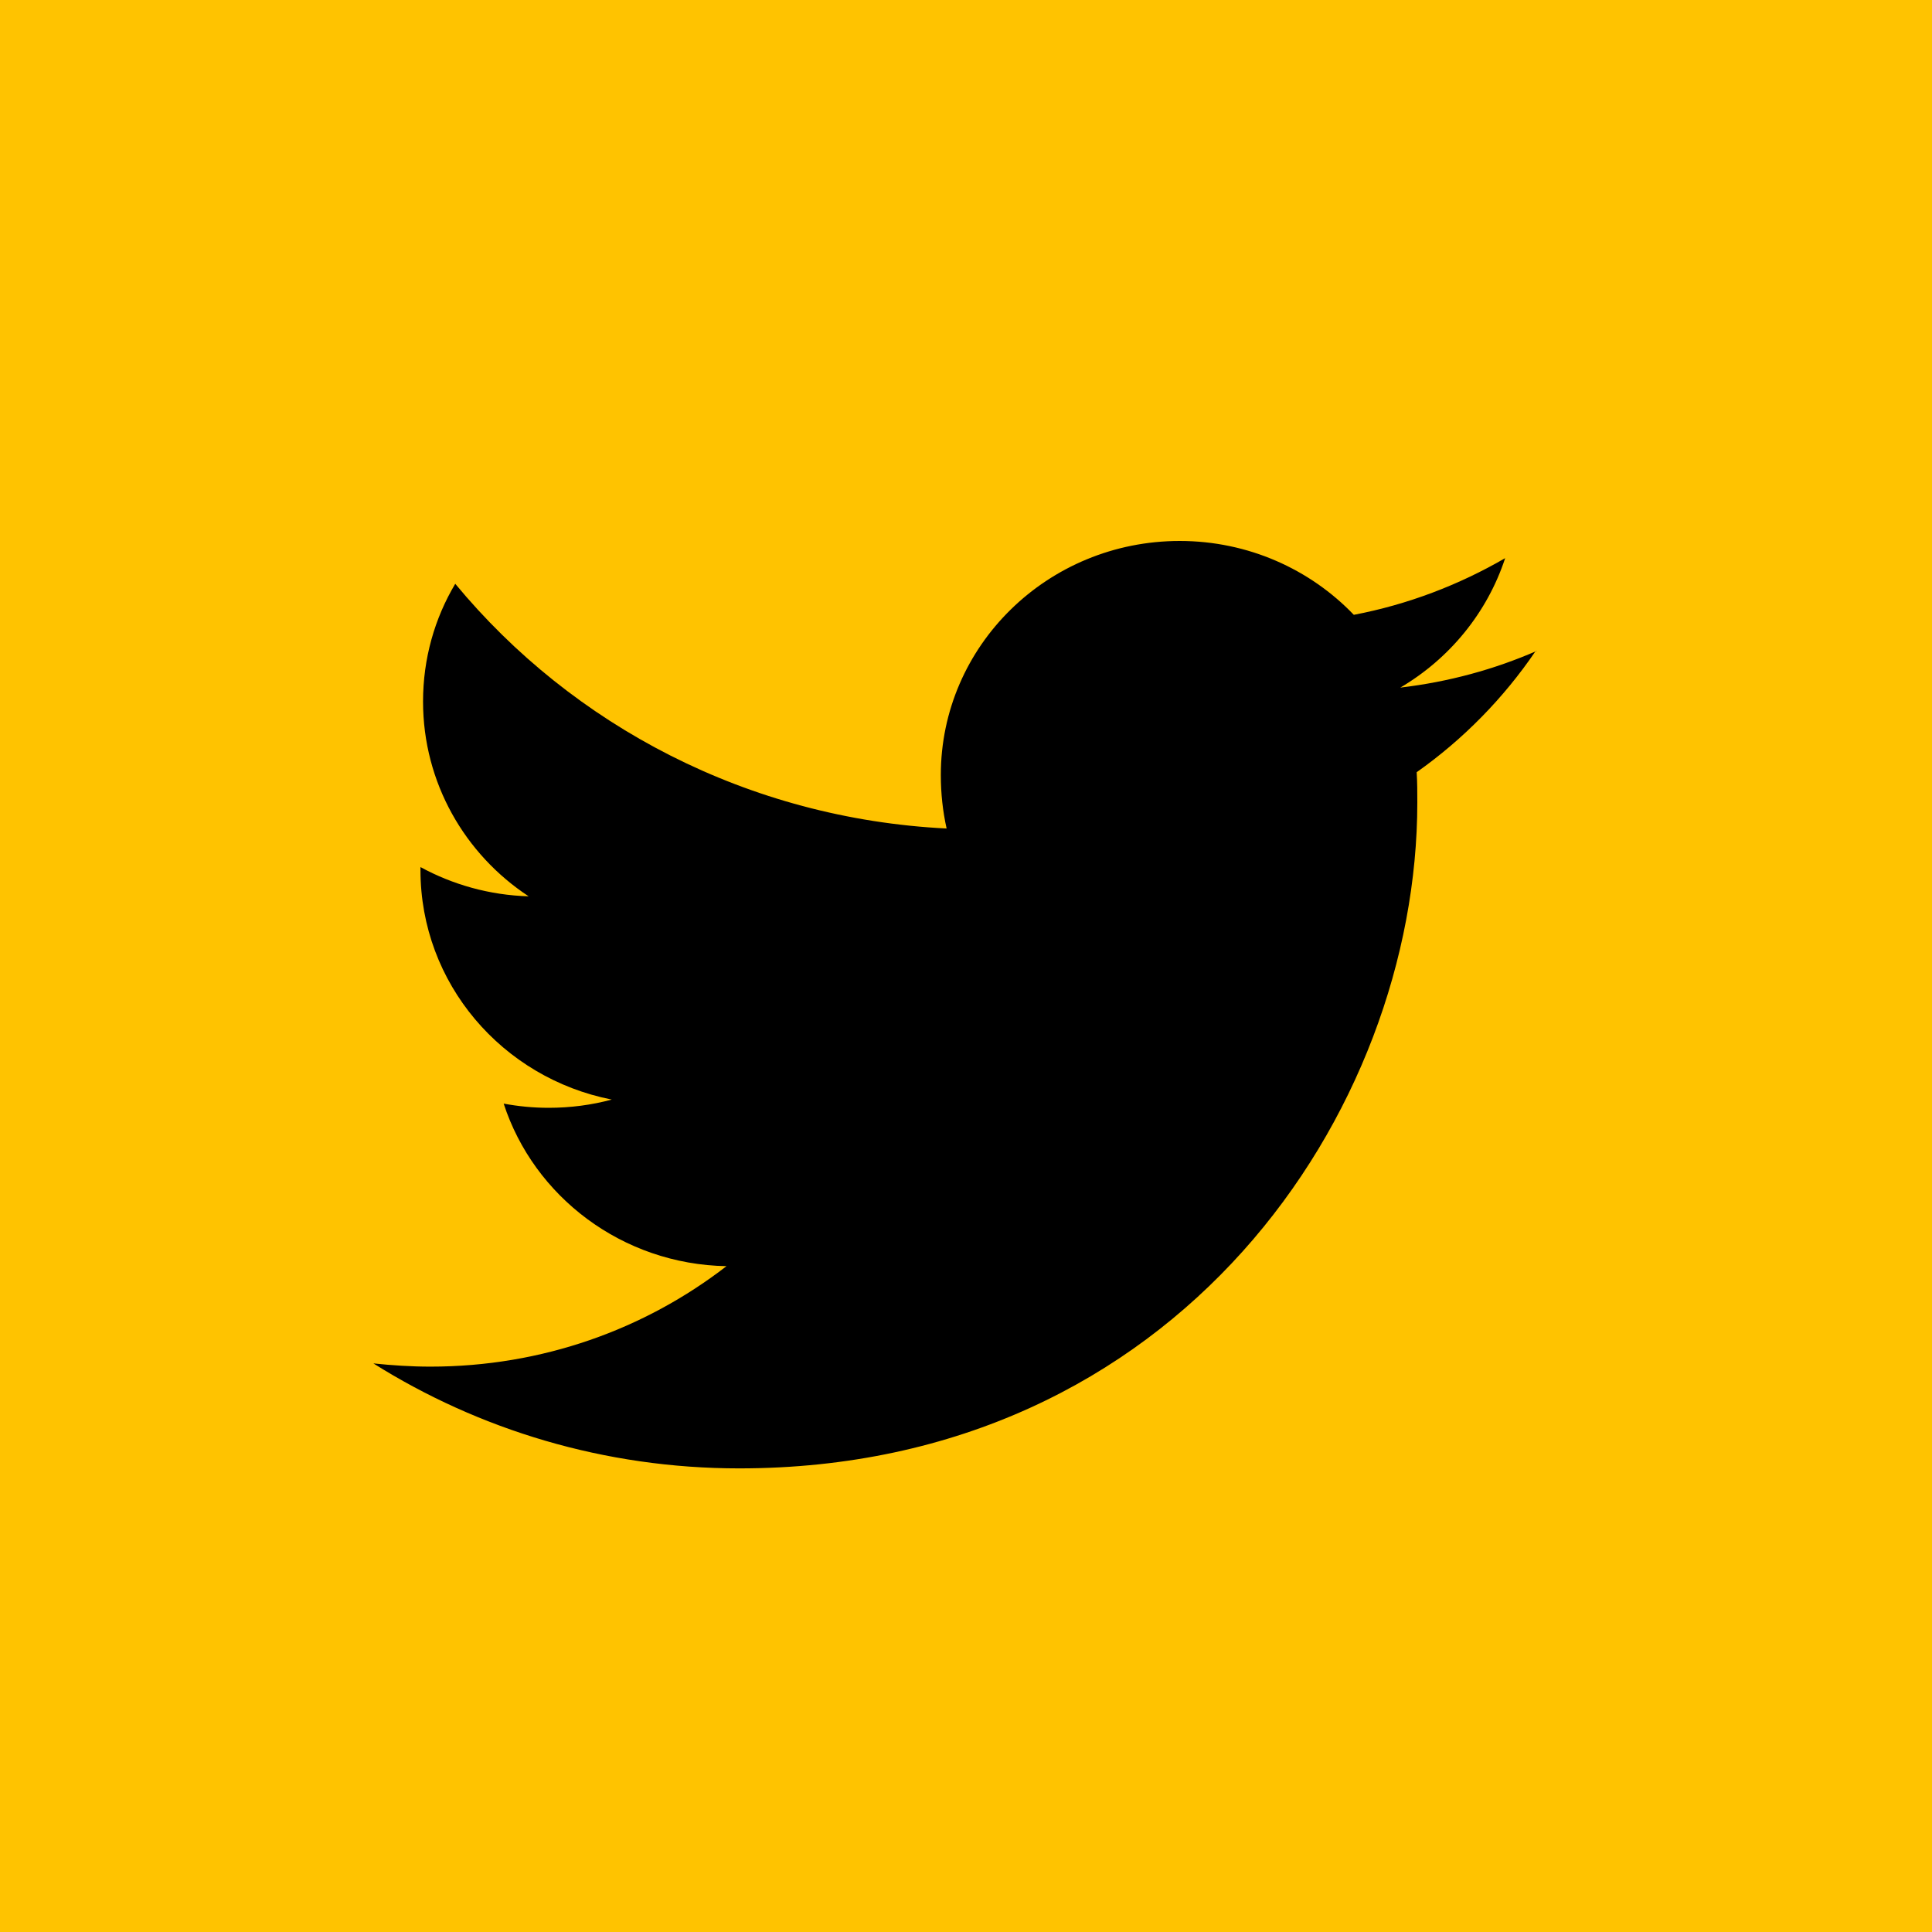
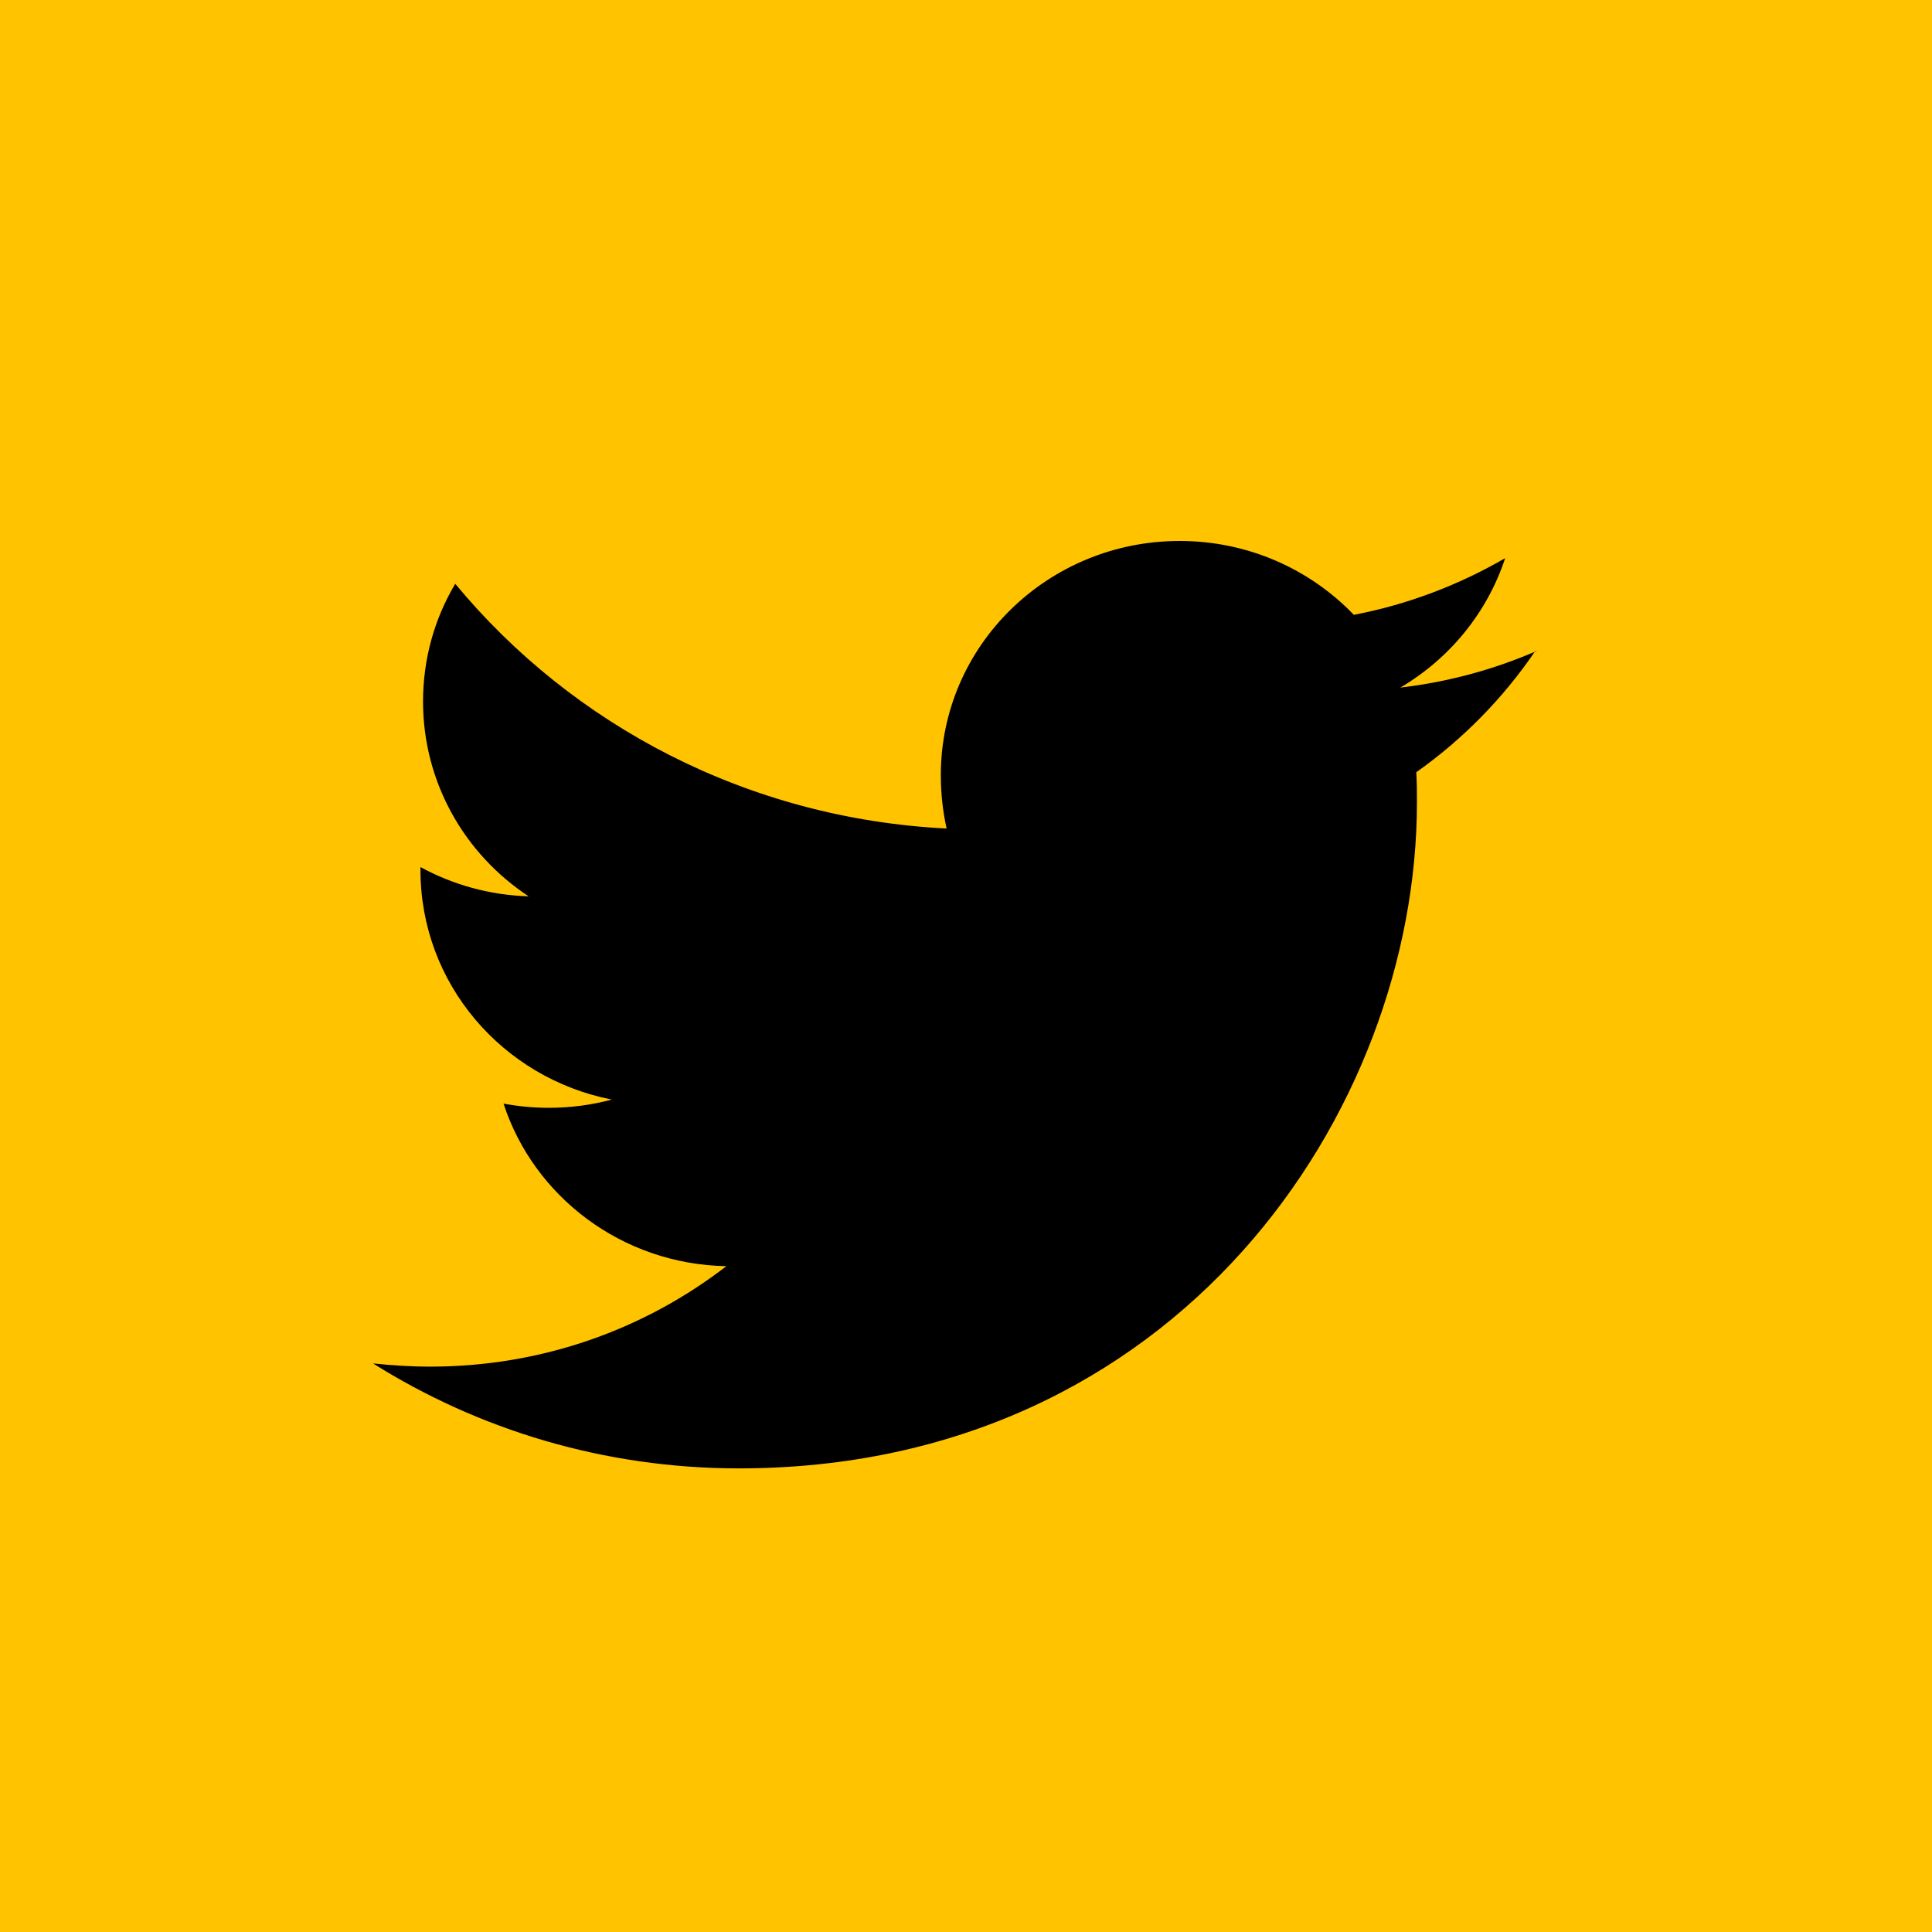
<svg xmlns="http://www.w3.org/2000/svg" viewBox="0 0 30 30" style="background-color:#ffffff00" width="30" height="30">
  <path fill="#ffc300" d="M-.077 0h30.154v30H-.077z" />
-   <path d="M23.87 10.104c-.663.29-1.377.485-2.126.573.765-.45 1.35-1.163 1.628-2.01-.716.415-1.51.72-2.35.88-.676-.706-1.64-1.147-2.703-1.147-2.05 0-3.71 1.627-3.71 3.635 0 .285.03.562.09.83-3.08-.153-5.81-1.6-7.63-3.8-.32.537-.5 1.162-.5 1.828 0 1.26.65 2.374 1.64 3.025-.61-.018-1.18-.182-1.68-.454v.046c0 1.76 1.27 3.23 2.97 3.564-.31.084-.64.128-.98.128-.24 0-.47-.023-.698-.065.47 1.444 1.84 2.495 3.46 2.524-1.268.98-2.86 1.56-4.598 1.56-.3 0-.595-.02-.885-.05 1.64 1.03 3.59 1.63 5.68 1.63 6.81 0 10.53-5.54 10.53-10.34 0-.16 0-.31-.01-.47.722-.51 1.35-1.15 1.846-1.88z" />
+   <path d="M23.87 10.104c-.663.29-1.377.485-2.126.573.765-.45 1.35-1.163 1.628-2.01-.716.415-1.51.72-2.35.88-.676-.706-1.64-1.147-2.703-1.147-2.05 0-3.71 1.627-3.71 3.635 0 .285.03.562.09.83-3.08-.153-5.81-1.6-7.63-3.8-.32.537-.5 1.162-.5 1.828 0 1.26.65 2.374 1.64 3.025-.61-.018-1.18-.182-1.68-.454v.046c0 1.76 1.27 3.23 2.97 3.564-.31.084-.64.128-.98.128-.24 0-.47-.023-.7-.065.47 1.444 1.84 2.495 3.46 2.524-1.27.98-2.86 1.56-4.6 1.56-.3 0-.597-.02-.887-.05 1.64 1.03 3.59 1.63 5.68 1.63 6.81 0 10.53-5.54 10.53-10.34 0-.16 0-.31-.01-.47.722-.51 1.35-1.15 1.846-1.88z" />
</svg>
